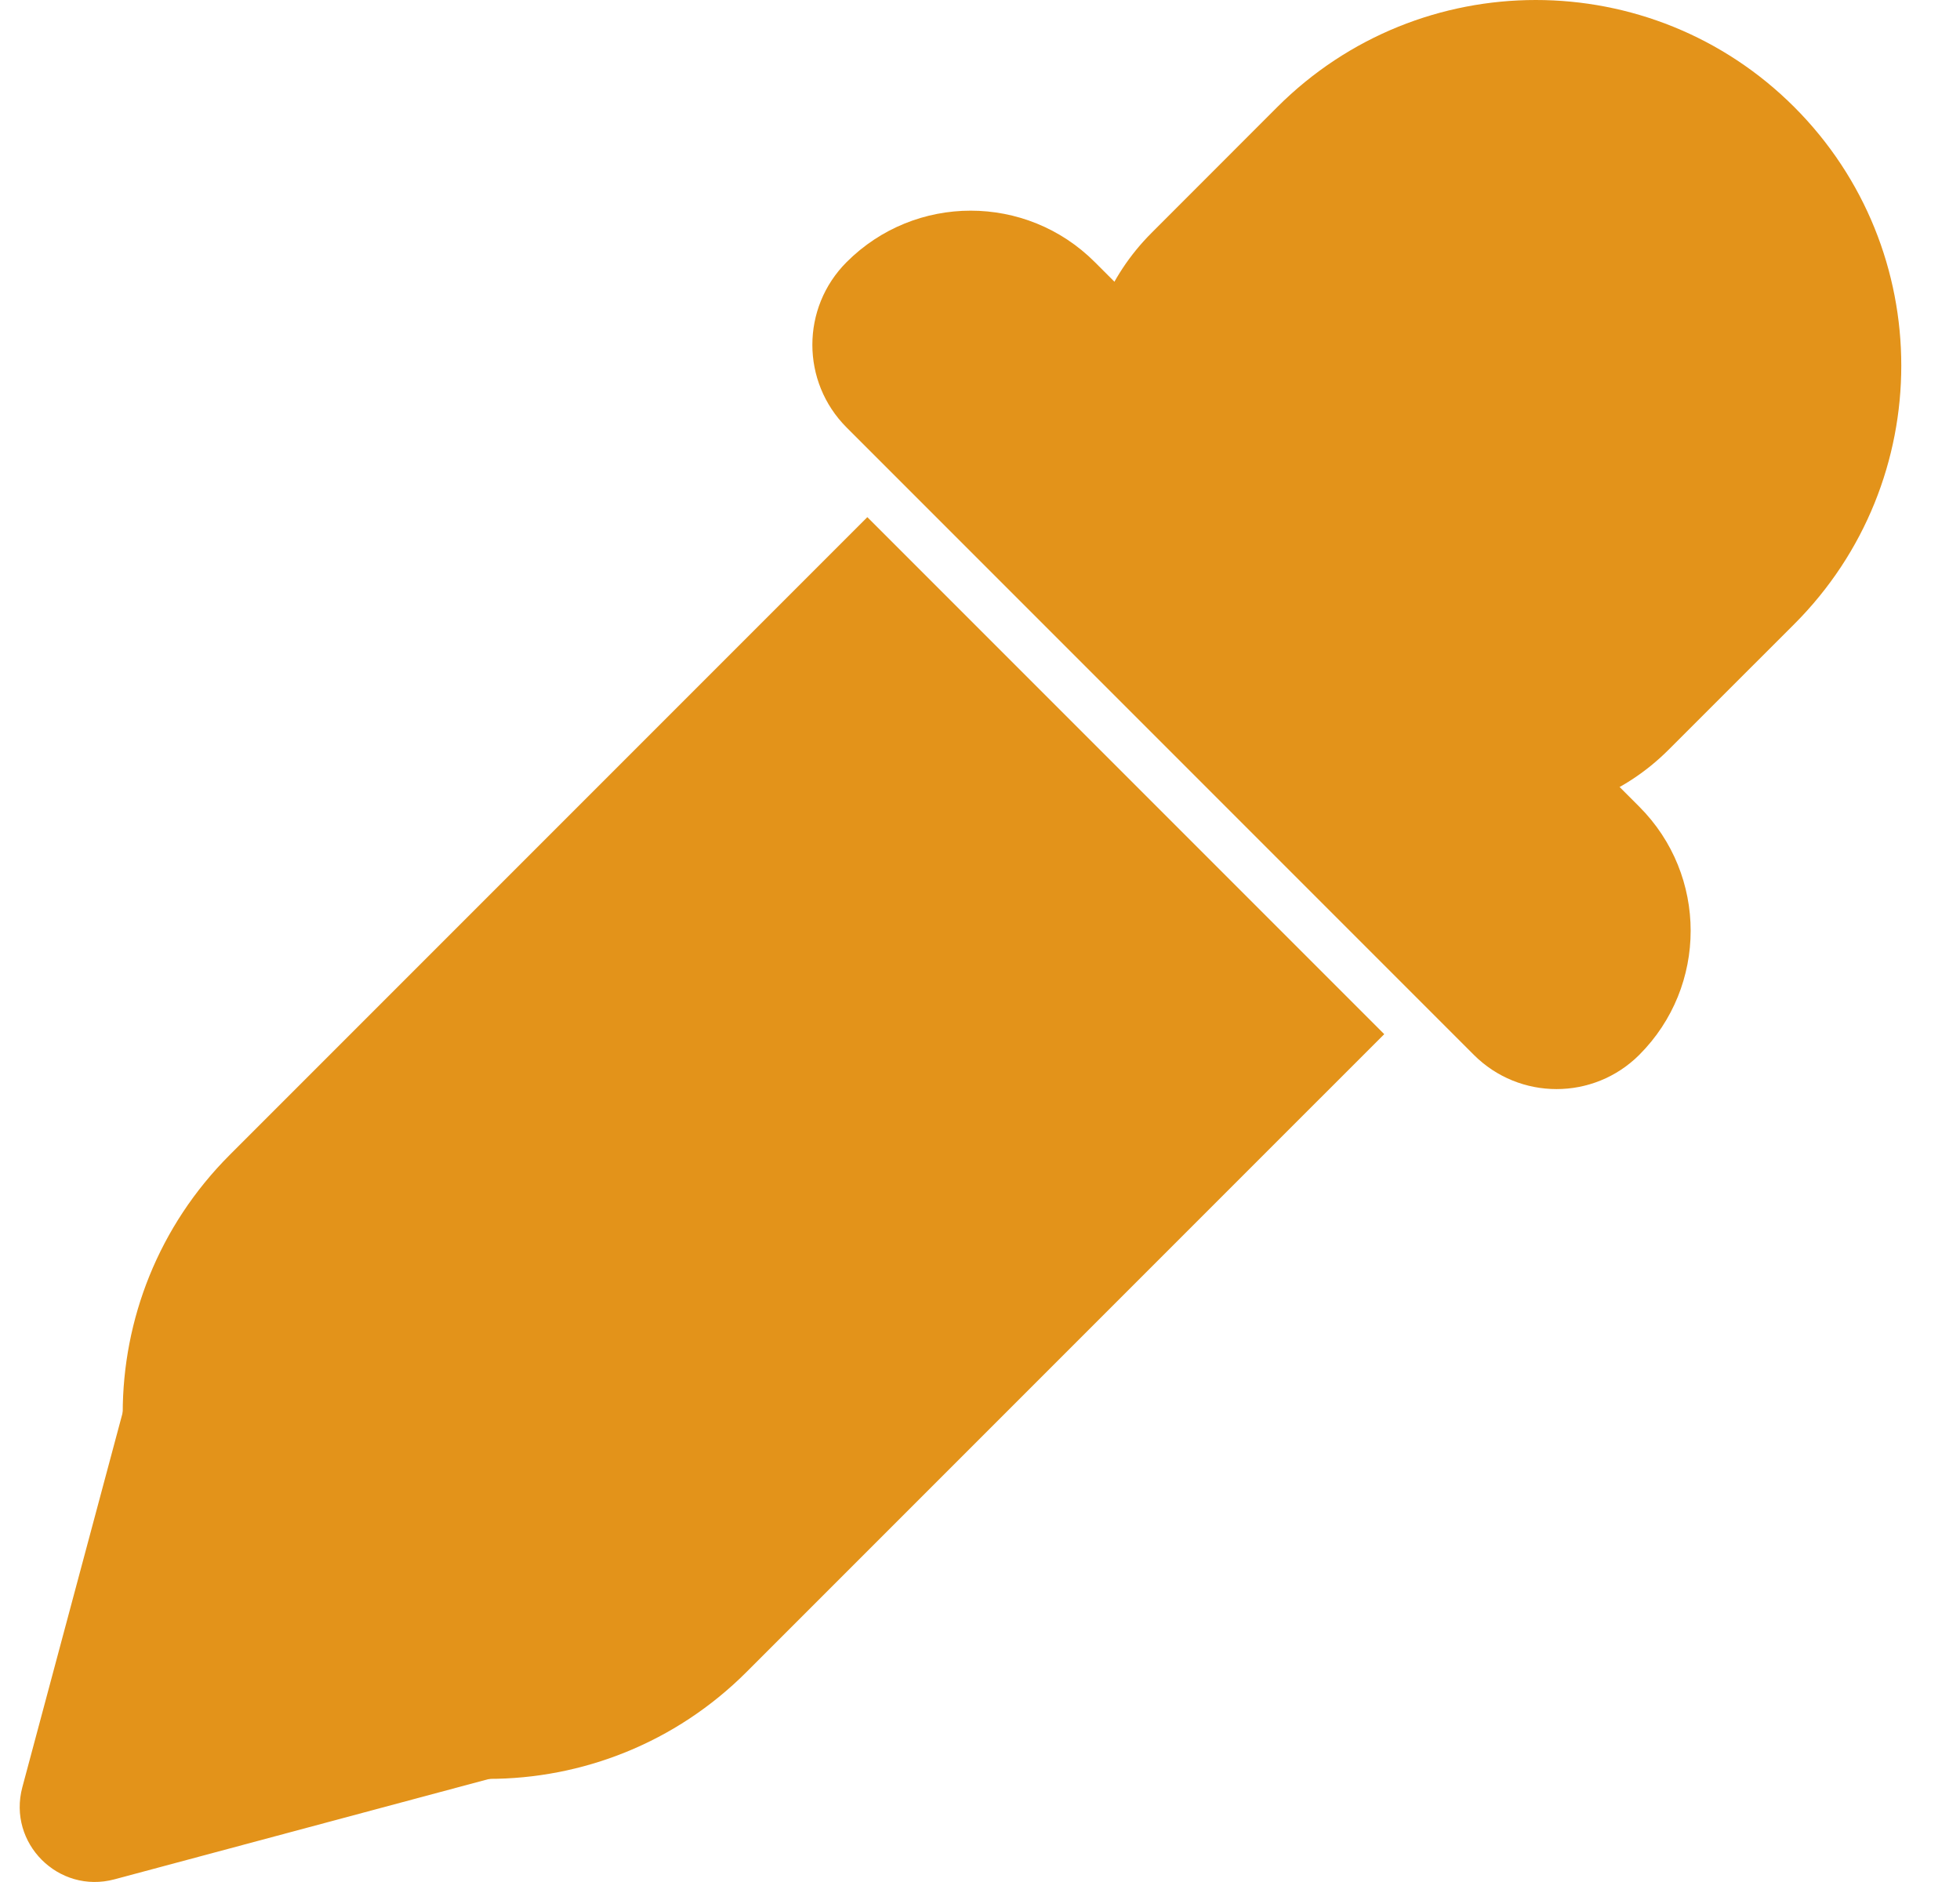
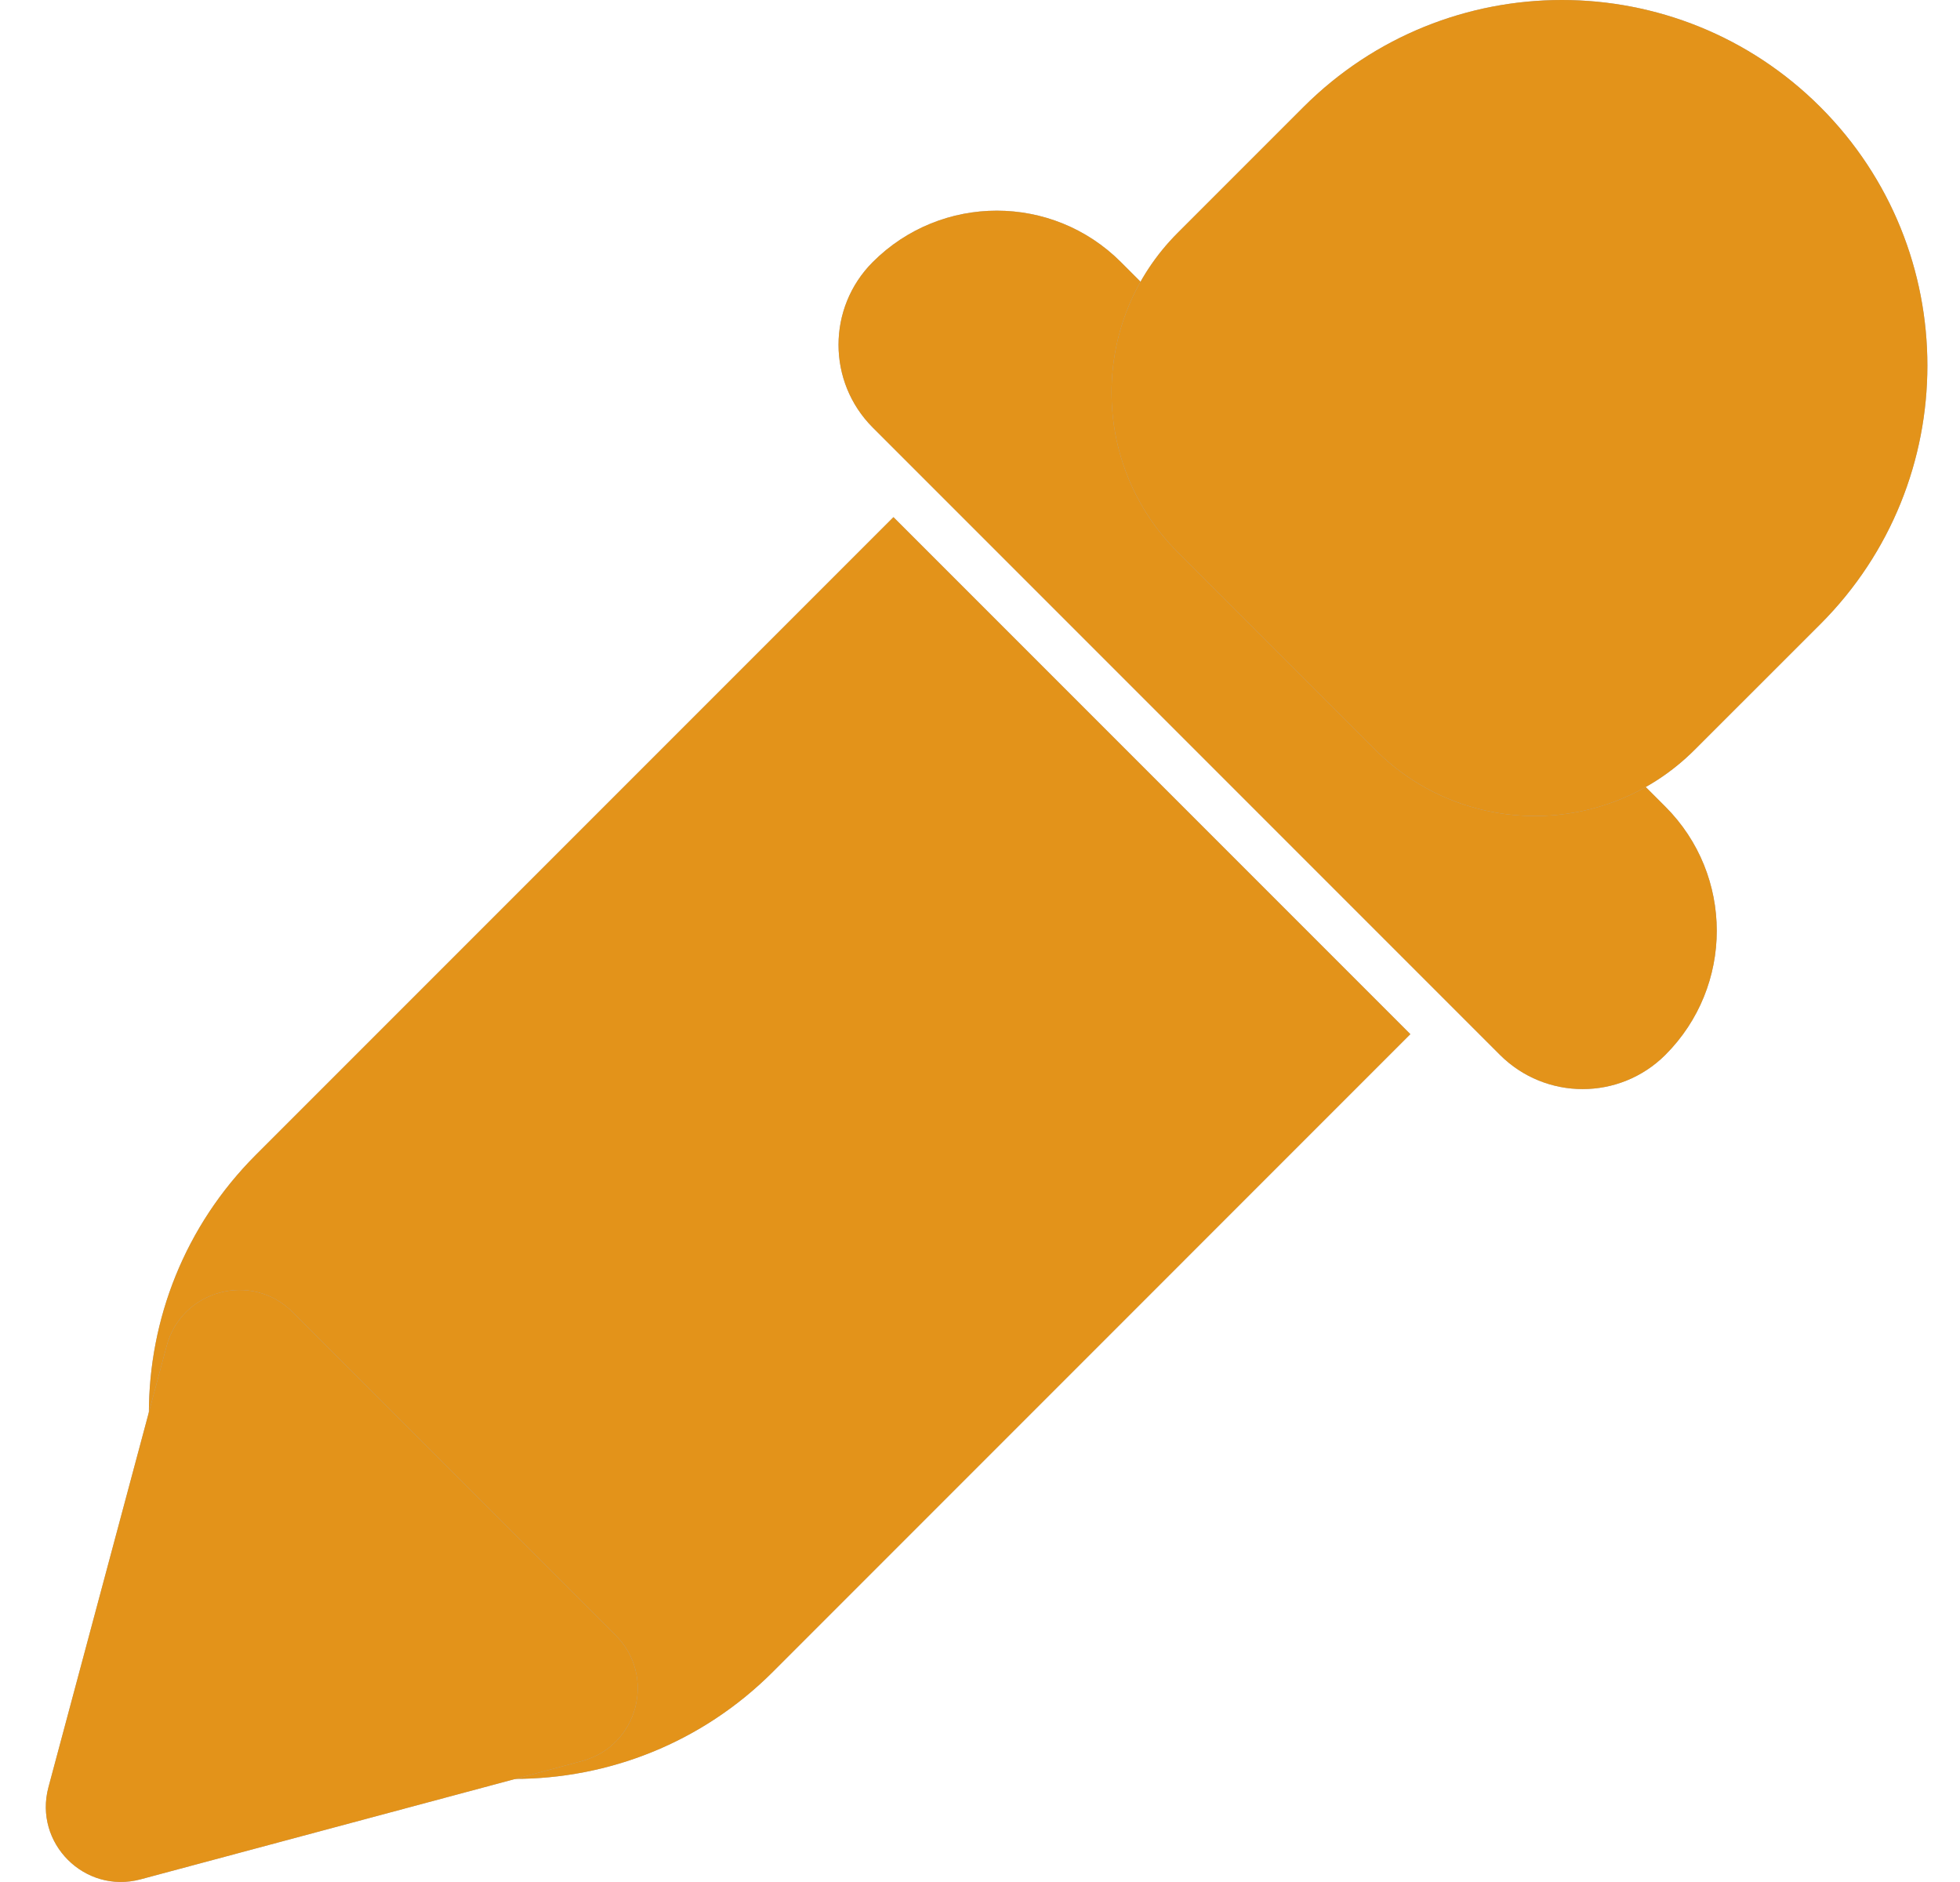
<svg xmlns="http://www.w3.org/2000/svg" width="25" height="24" viewBox="0 0 25 24" fill="none">
-   <path d="M10.799 3.342C11.673 2.468 13.09 2.468 13.964 3.342L20.909 10.287C21.783 11.161 21.783 12.578 20.909 13.452C20.326 14.034 19.381 14.034 18.799 13.452L10.799 5.452C10.216 4.869 10.216 3.925 10.799 3.342Z" fill="#E3931A" />
-   <path d="M16.292 1.365C18.113 -0.455 21.065 -0.455 22.886 1.365C24.706 3.186 24.706 6.138 22.886 7.959L21.281 9.563C20.157 10.687 18.334 10.687 17.21 9.563L14.688 7.041C13.564 5.917 13.564 4.094 14.688 2.97L16.292 1.365Z" fill="#E3931A" />
-   <path d="M11.063 6.595L17.656 13.188L9.524 21.32C7.704 23.14 4.752 23.14 2.931 21.32C1.11 19.499 1.11 16.547 2.931 14.727L11.063 6.595Z" fill="#E3931A" />
-   <path d="M1.46 23.966C0.746 24.157 0.094 23.505 0.285 22.791L1.793 17.162C1.984 16.449 2.876 16.21 3.398 16.732L7.519 20.853C8.041 21.375 7.802 22.267 7.089 22.458L1.46 23.966Z" fill="#E3931A" />
+   <path d="M11.132 3.342C12.006 2.468 13.423 2.468 14.297 3.342L21.242 10.287C22.116 11.161 22.116 12.578 21.242 13.452C20.659 14.034 19.715 14.034 19.132 13.452L11.132 5.452C10.55 4.869 10.55 3.925 11.132 3.342Z" fill="#A5ACBC" />
+   <path d="M11.132 3.342C12.006 2.468 13.423 2.468 14.297 3.342L21.242 10.287C22.116 11.161 22.116 12.578 21.242 13.452C20.659 14.034 19.715 14.034 19.132 13.452L11.132 5.452C10.55 4.869 10.55 3.925 11.132 3.342Z" fill="#E3931A" />
+   <path d="M16.626 1.365C18.446 -0.455 21.398 -0.455 23.219 1.365C25.039 3.186 25.039 6.138 23.219 7.959L21.614 9.563C20.49 10.687 18.667 10.687 17.543 9.563L15.021 7.041C13.897 5.917 13.897 4.094 15.021 2.97L16.626 1.365Z" fill="#A5ACBC" />
+   <path d="M16.626 1.365C18.446 -0.455 21.398 -0.455 23.219 1.365C25.039 3.186 25.039 6.138 23.219 7.959L21.614 9.563C20.49 10.687 18.667 10.687 17.543 9.563L15.021 7.041C13.897 5.917 13.897 4.094 15.021 2.97L16.626 1.365Z" fill="#E3931A" />
+   <path d="M11.396 6.595L17.989 13.188L9.858 21.32C8.037 23.14 5.085 23.14 3.264 21.32C1.444 19.499 1.444 16.547 3.264 14.727L11.396 6.595Z" fill="#A5ACBC" />
+   <path d="M11.396 6.595L17.989 13.188L9.858 21.32C8.037 23.14 5.085 23.14 3.264 21.32C1.444 19.499 1.444 16.547 3.264 14.727L11.396 6.595Z" fill="#E3931A" />
+   <path d="M1.793 23.966C1.08 24.157 0.427 23.505 0.618 22.791L2.126 17.162C2.317 16.449 3.209 16.21 3.732 16.732L7.852 20.853C8.375 21.375 8.136 22.267 7.422 22.458L1.793 23.966Z" fill="#A5ACBC" />
+   <path d="M1.793 23.966C1.08 24.157 0.427 23.505 0.618 22.791L2.126 17.162C2.317 16.449 3.209 16.21 3.732 16.732L7.852 20.853C8.375 21.375 8.136 22.267 7.422 22.458L1.793 23.966Z" fill="#E3931A" />
</svg>
